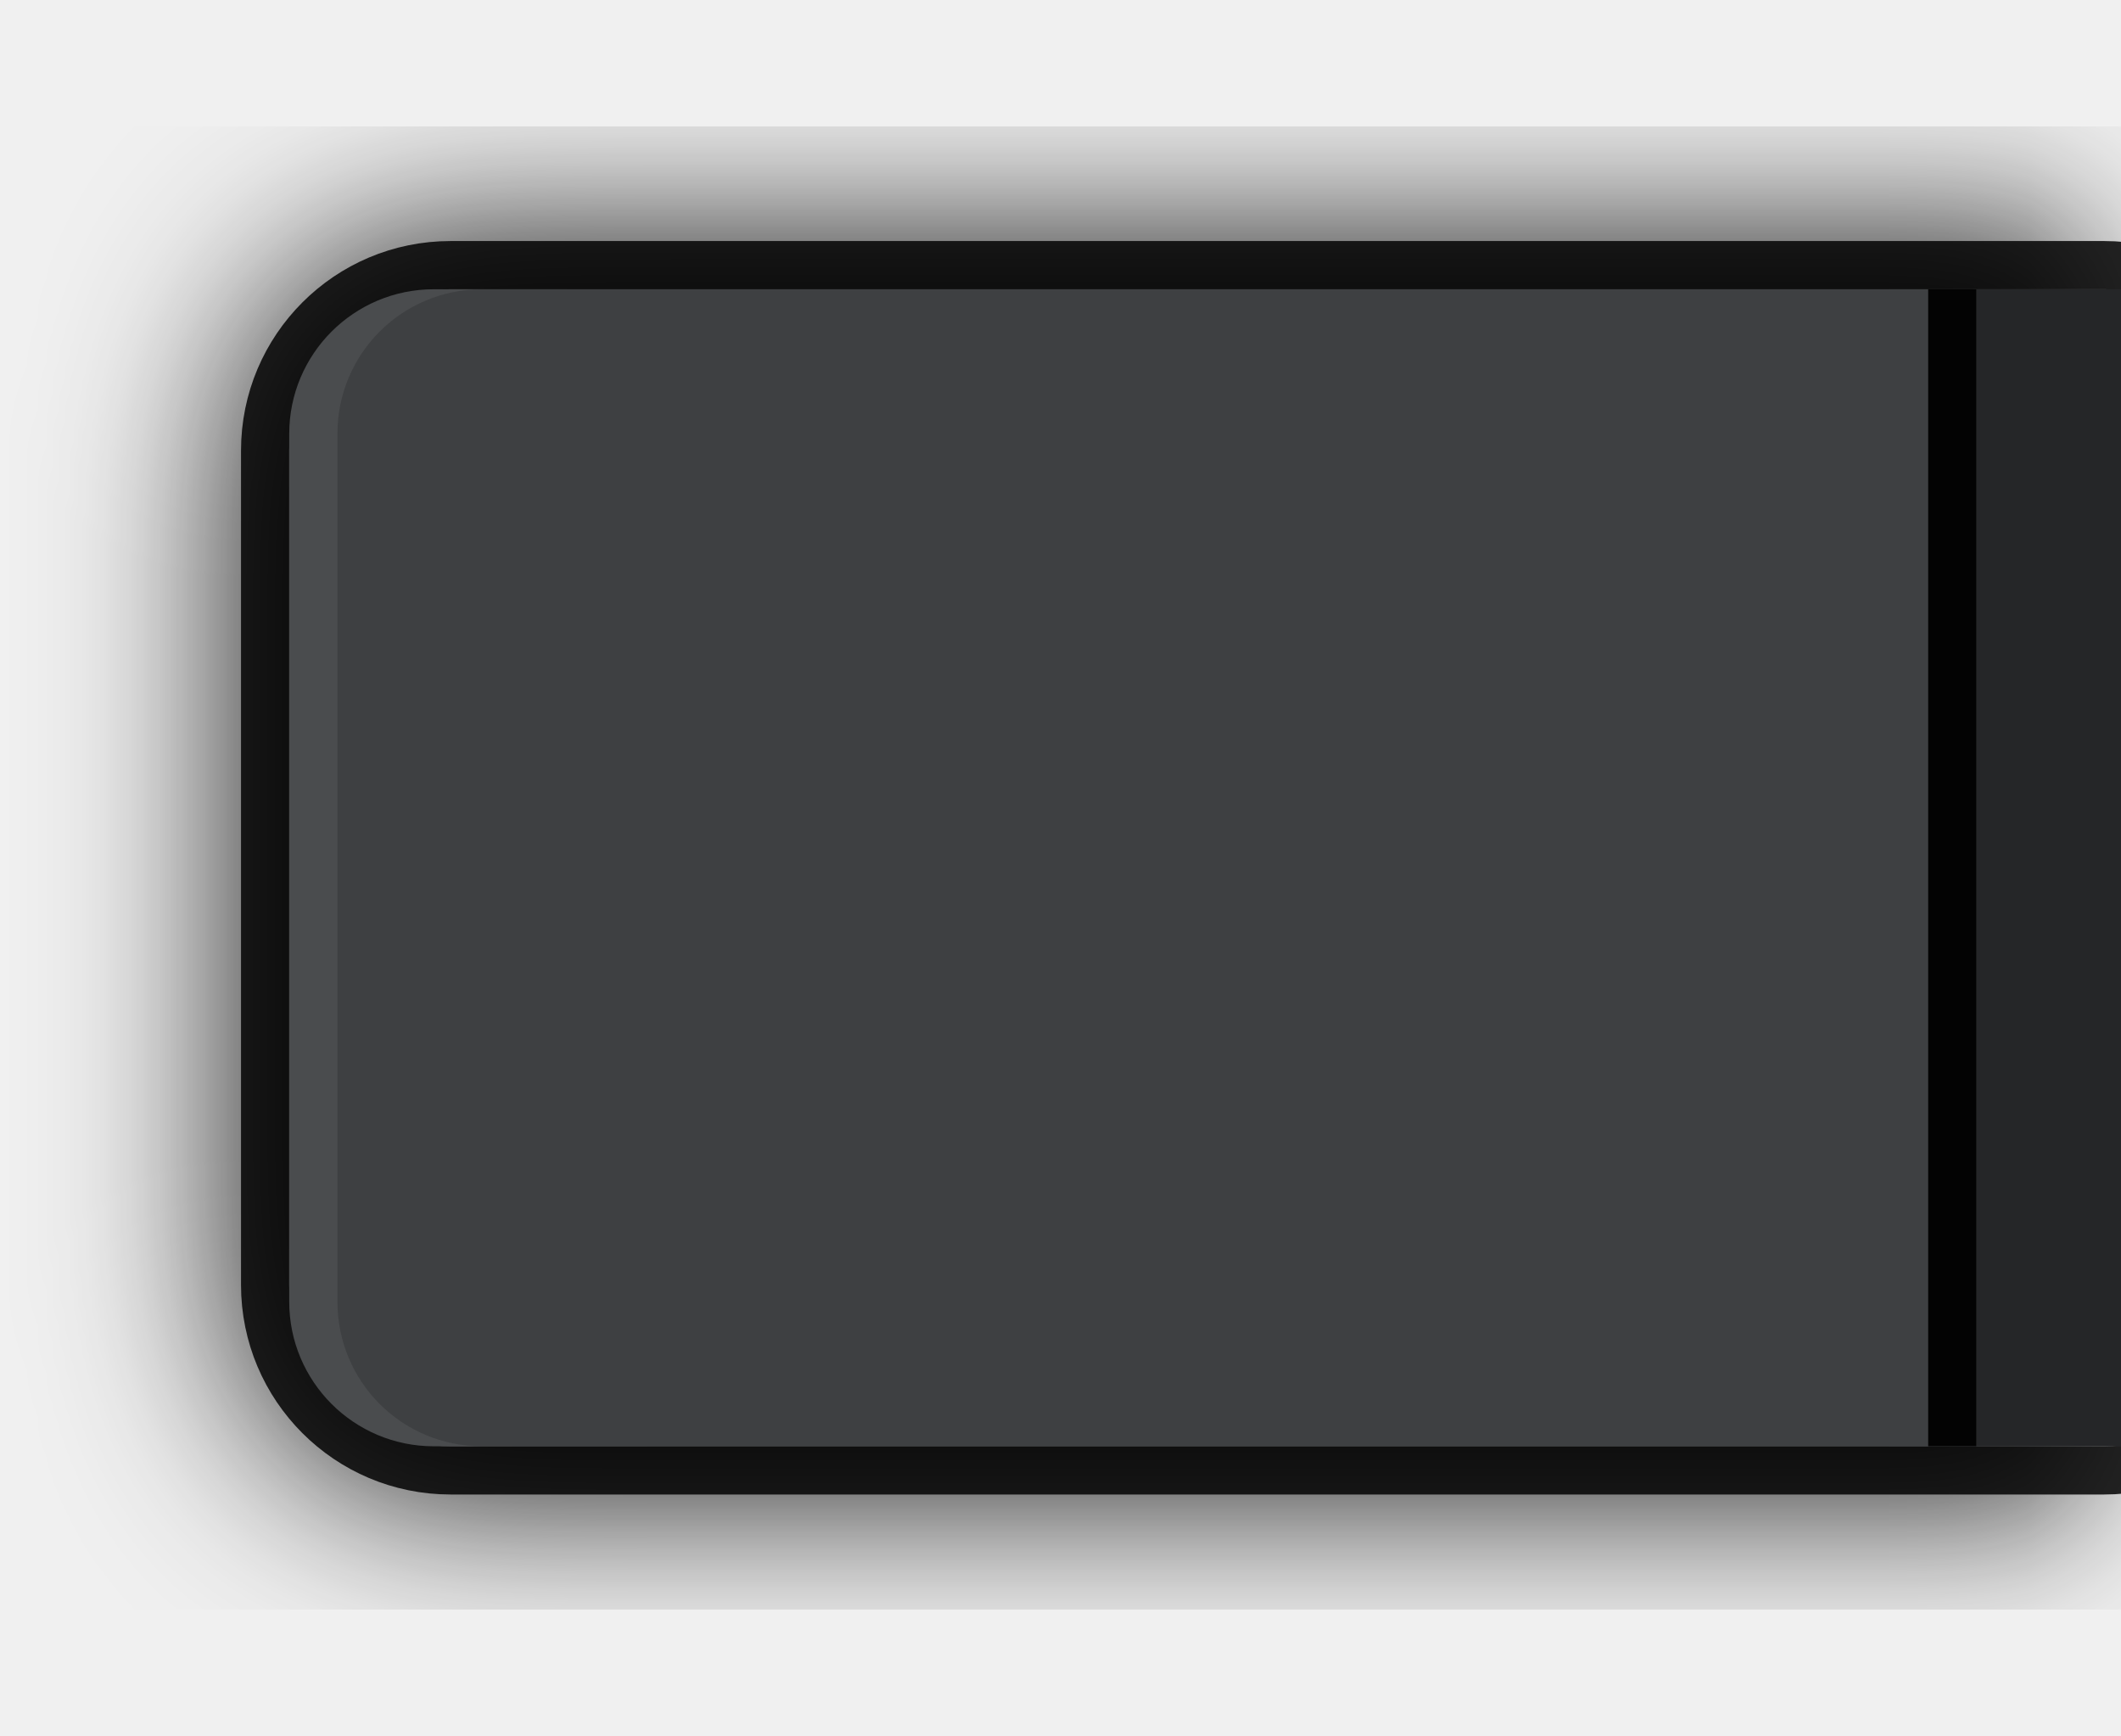
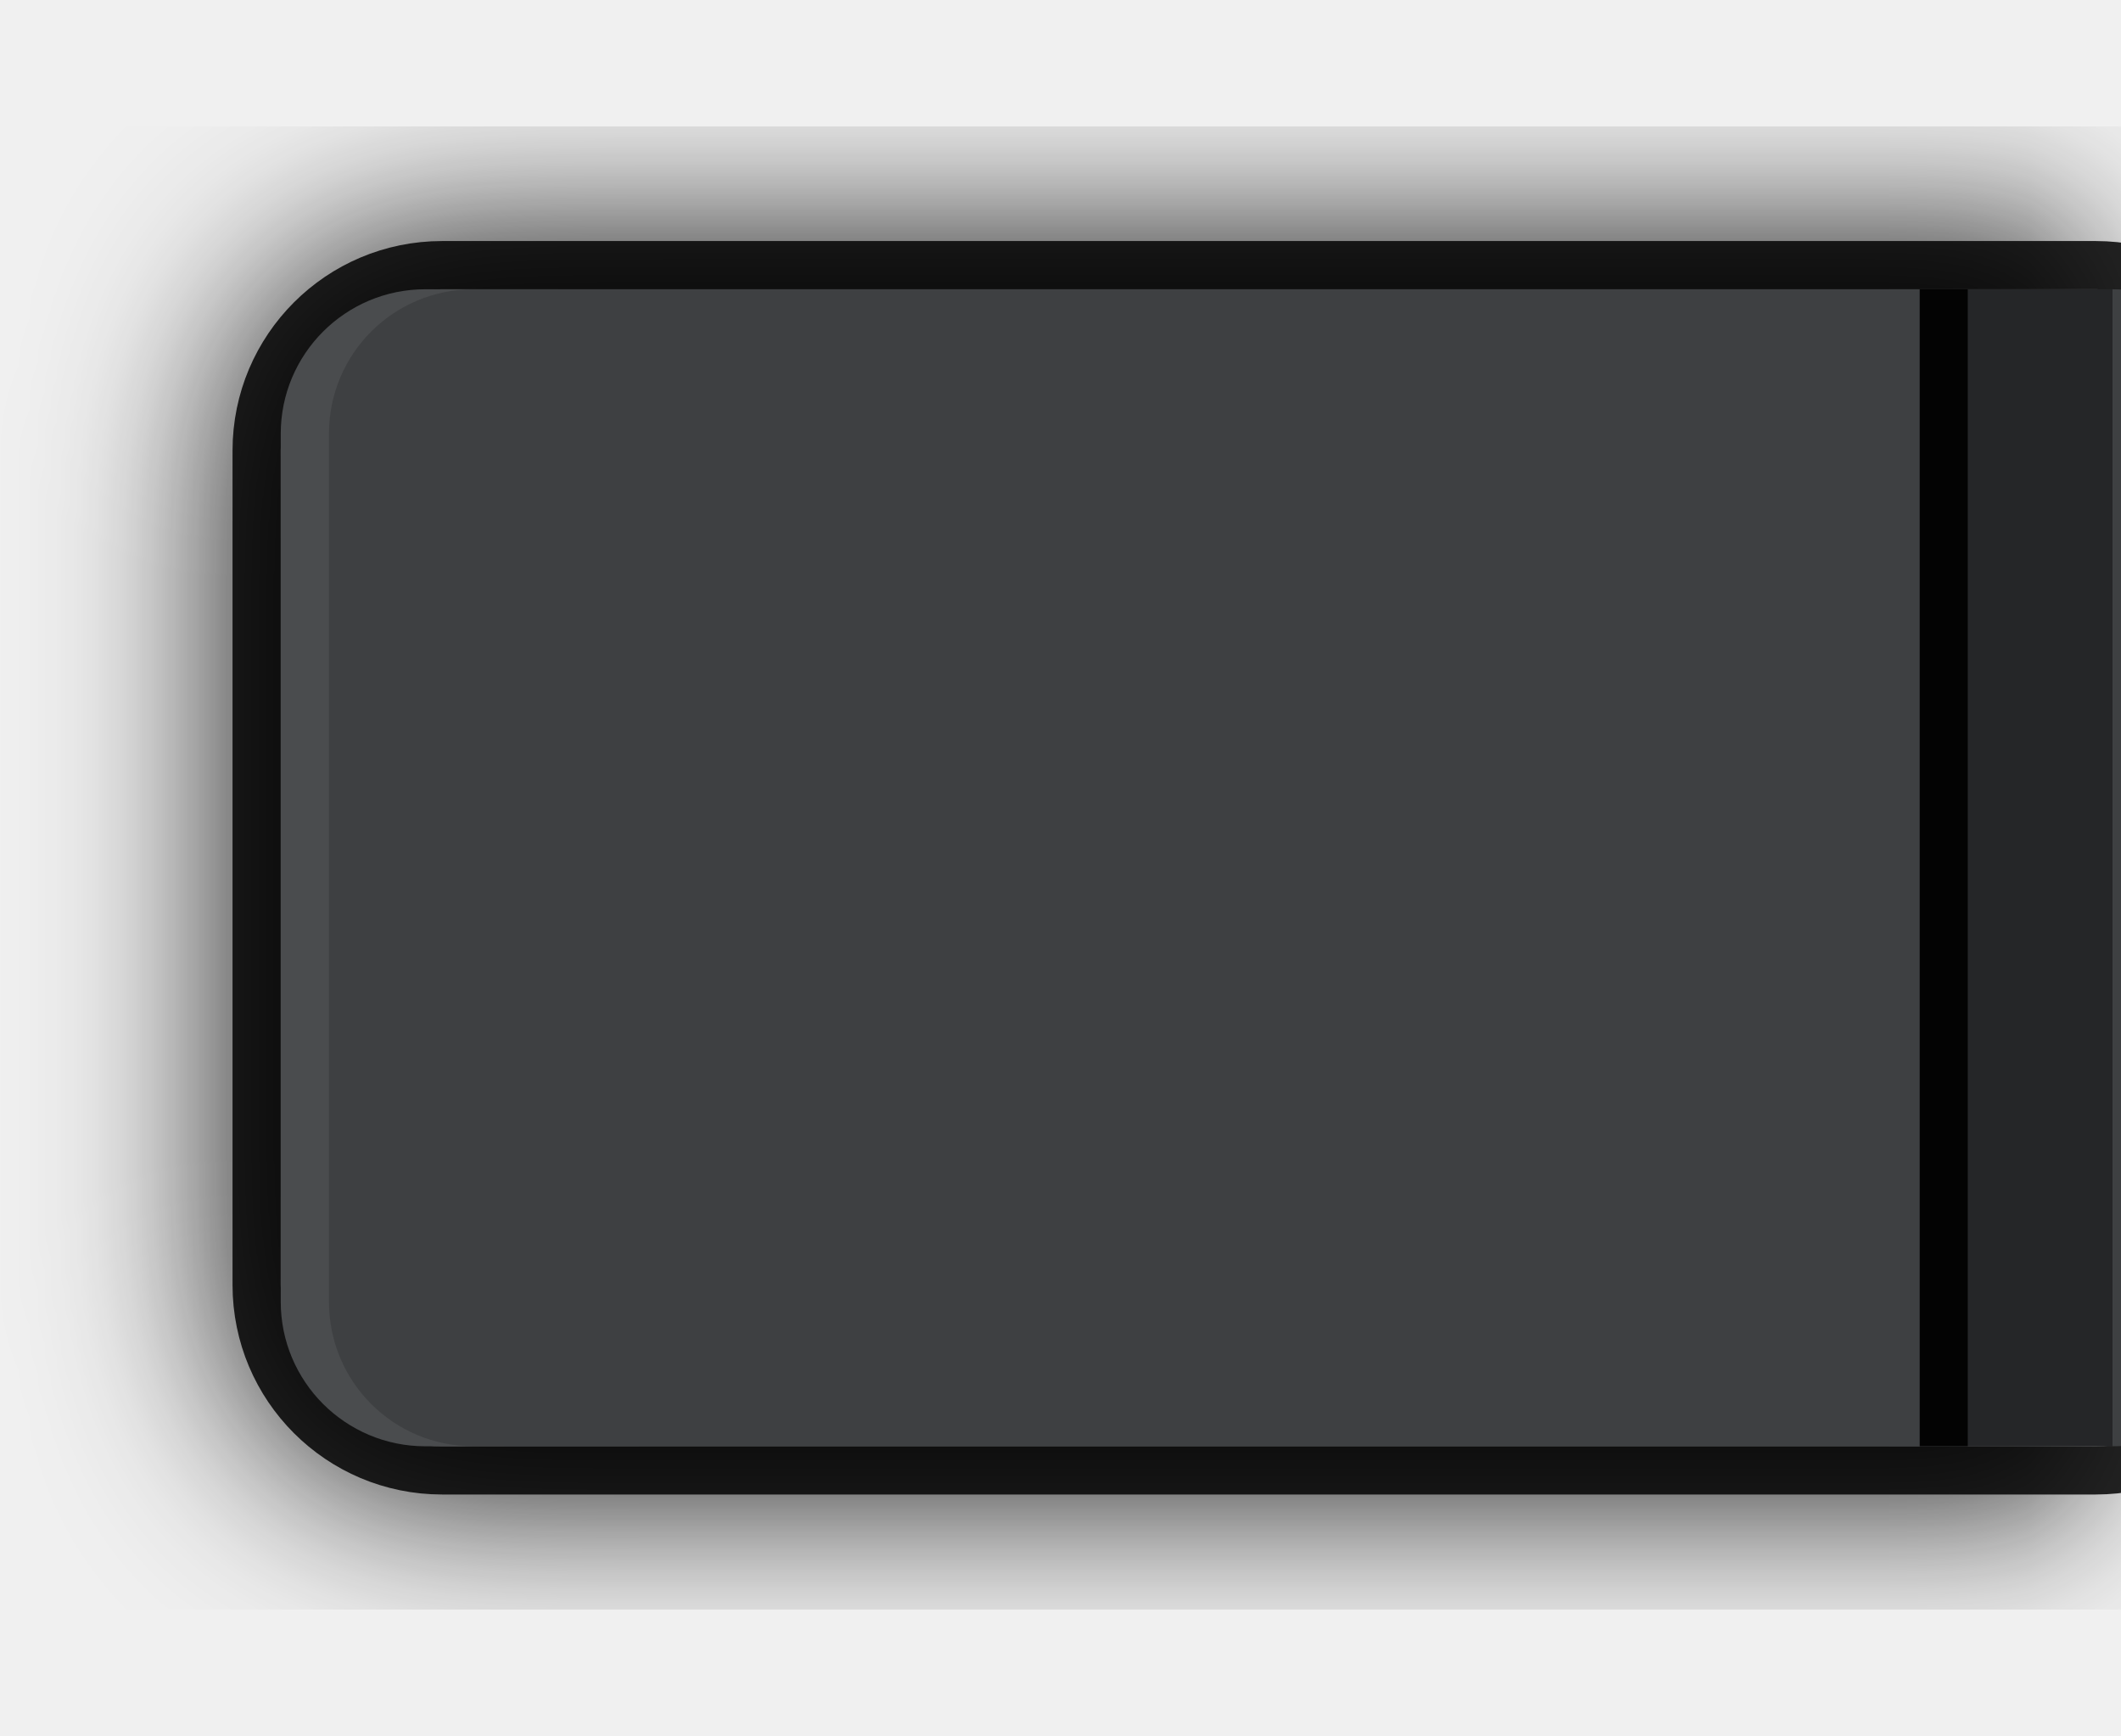
<svg xmlns="http://www.w3.org/2000/svg" width="44" height="36" id="svg3783" version="1.1">
  <defs id="defs3785">
    <filter id="filter3878" x="-0.115" width="1.23" y="-0.193" height="1.386">
      <feGaussianBlur stdDeviation="2.01" id="feGaussianBlur3880" />
    </filter>
  </defs>
  <g id="layer1" transform="translate(0,-1016.362)">
    <g id="g3027" transform="matrix(0,-1,1,0,-1048.362,1052.362)">
-       <g id="g4076" style="opacity:0.9;fill:#000000;fill-opacity:1;filter:url(#filter3878)" transform="matrix(1,0,0,-1,-32,2116.724)">
-         <rect transform="matrix(0,1,-1,0,0,0)" ry="3.846" y="-62.5" x="1020.862" height="25" width="42" id="rect3854-1" style="fill:#000000;fill-opacity:1;stroke:#000000;stroke-width:1;stroke-linejoin:round;stroke-miterlimit:4;stroke-opacity:1;stroke-dasharray:none;stroke-dashoffset:0" />
-         <rect transform="matrix(0,1,-1,0,0,0)" ry="3" y="-62" x="1021.362" height="24" width="41" id="rect3839-6" style="fill:#000000;fill-opacity:1;stroke:#ffffff;stroke-width:0;stroke-linejoin:round;stroke-miterlimit:4;stroke-opacity:1;stroke-dasharray:none;stroke-dashoffset:0" />
+       <g id="g3129" transform="matrix(1,0,0,-1,9.5367432e-7,2140.548)">
+         <g transform="translate(-32,24.00002)" style="opacity:0.9;fill:#000000;fill-opacity:1;filter:url(#filter3878)" id="g4076">
+           <rect style="fill:#000000;fill-opacity:1;stroke:#000000;stroke-width:1;stroke-linejoin:round;stroke-miterlimit:4;stroke-opacity:1;stroke-dasharray:none;stroke-dashoffset:0" id="rect3854-1" width="42" height="25" x="1020.862" y="-62.5" ry="3.846" transform="matrix(0,1,-1,0,0,0)" />
+           <rect style="fill:#000000;fill-opacity:1;stroke:#ffffff;stroke-width:0;stroke-linejoin:round;stroke-miterlimit:4;stroke-opacity:1;stroke-dasharray:none;stroke-dashoffset:0" id="rect3839-6" width="41" height="24" x="1021.362" y="-62" ry="3" transform="matrix(0,1,-1,0,0,0)" />
+         </g>
+         <rect ry="3.846" transform="matrix(0,1,-1,0,0,0)" y="-30.5" x="1044.862" height="25" width="42" id="rect3854" style="fill:#17191c;fill-opacity:0;stroke:#000000;stroke-width:1;stroke-linejoin:round;stroke-miterlimit:4;stroke-opacity:0.839;stroke-dasharray:none;stroke-dashoffset:0" />
+         <rect ry="3" transform="matrix(0,1,-1,0,0,0)" y="-30" x="1045.362" height="24" width="41" id="rect3839" style="fill:#3e4042;fill-opacity:1;stroke:#ffffff;stroke-width:0;stroke-linejoin:round;stroke-miterlimit:4;stroke-opacity:1;stroke-dasharray:none;stroke-dashoffset:0" />
+         <rect transform="matrix(0,1,-1,0,36,1048.362)" y="6" x="3" height="24" width="1" id="rect3842" style="opacity:0.956;fill:#000000;fill-opacity:1;stroke:#43dfca;stroke-width:0;stroke-linejoin:round;stroke-miterlimit:4;stroke-opacity:1;stroke-dasharray:none;stroke-dashoffset:0" />
+         <rect transform="matrix(0,1,-1,0,36,1048.362)" y="6" x="0" height="24" width="3" id="rect3844" style="opacity:0.4;fill:#000000;fill-opacity:1;stroke:#43dfca;stroke-width:0;stroke-linejoin:round;stroke-miterlimit:4;stroke-opacity:1;stroke-dasharray:none;stroke-dashoffset:0" />
+         <path id="rect3839-5" d="m 30,1082.362 c 0,1.662 -1.338,3 -3,3 l -18,0 c -1.662,0 -3,-1.338 -3,-3 l 0,1 c 0,1.662 1.338,3 3,3 l 18,0 c 1.662,0 3,-1.338 3,-3 l 0,-1 z" style="opacity:0.065;fill:#ffffff;fill-opacity:1;stroke:#ffffff;stroke-width:0;stroke-linejoin:round;stroke-miterlimit:4;stroke-opacity:1;stroke-dasharray:none;stroke-dashoffset:0" />
      </g>
-       <rect style="fill:#17191c;fill-opacity:0;stroke:#000000;stroke-width:1;stroke-linejoin:round;stroke-miterlimit:4;stroke-opacity:0.839;stroke-dasharray:none;stroke-dashoffset:0" id="rect3854" width="42" height="25" x="-1095.862" y="-30.5" transform="matrix(0,-1,-1,0,0,0)" ry="3.846" />
-       <rect style="fill:#3e4042;fill-opacity:1;stroke:#ffffff;stroke-width:0;stroke-linejoin:round;stroke-miterlimit:4;stroke-opacity:1;stroke-dasharray:none;stroke-dashoffset:0" id="rect3839" width="41" height="24" x="-1095.362" y="-30" transform="matrix(0,-1,-1,0,0,0)" ry="3" />
-       <rect style="opacity:0.956;fill:#000000;fill-opacity:1;stroke:#43dfca;stroke-width:0;stroke-linejoin:round;stroke-miterlimit:4;stroke-opacity:1;stroke-dasharray:none;stroke-dashoffset:0" id="rect3842" width="1" height="24" x="-1089.362" y="-30" transform="matrix(0,-1,-1,0,0,0)" />
-       <rect style="opacity:0.4;fill:#000000;fill-opacity:1;stroke:#43dfca;stroke-width:0;stroke-linejoin:round;stroke-miterlimit:4;stroke-opacity:1;stroke-dasharray:none;stroke-dashoffset:0" id="rect3844" width="3" height="24" x="-1092.362" y="-30" transform="matrix(0,-1,-1,0,0,0)" />
-       <path style="opacity:0.065;fill:#ffffff;fill-opacity:1;stroke:#ffffff;stroke-width:0;stroke-linejoin:round;stroke-miterlimit:4;stroke-opacity:1;stroke-dasharray:none;stroke-dashoffset:0" d="m 30,1058.362 c 0,-1.662 -1.338,-3 -3,-3 l -18,0 c -1.662,0 -3,1.338 -3,3 l 0,-1 c 0,-1.662 1.338,-3 3,-3 l 18,0 c 1.662,0 3,1.338 3,3 l 0,1 z" id="rect3839-5" />
    </g>
  </g>
</svg>
